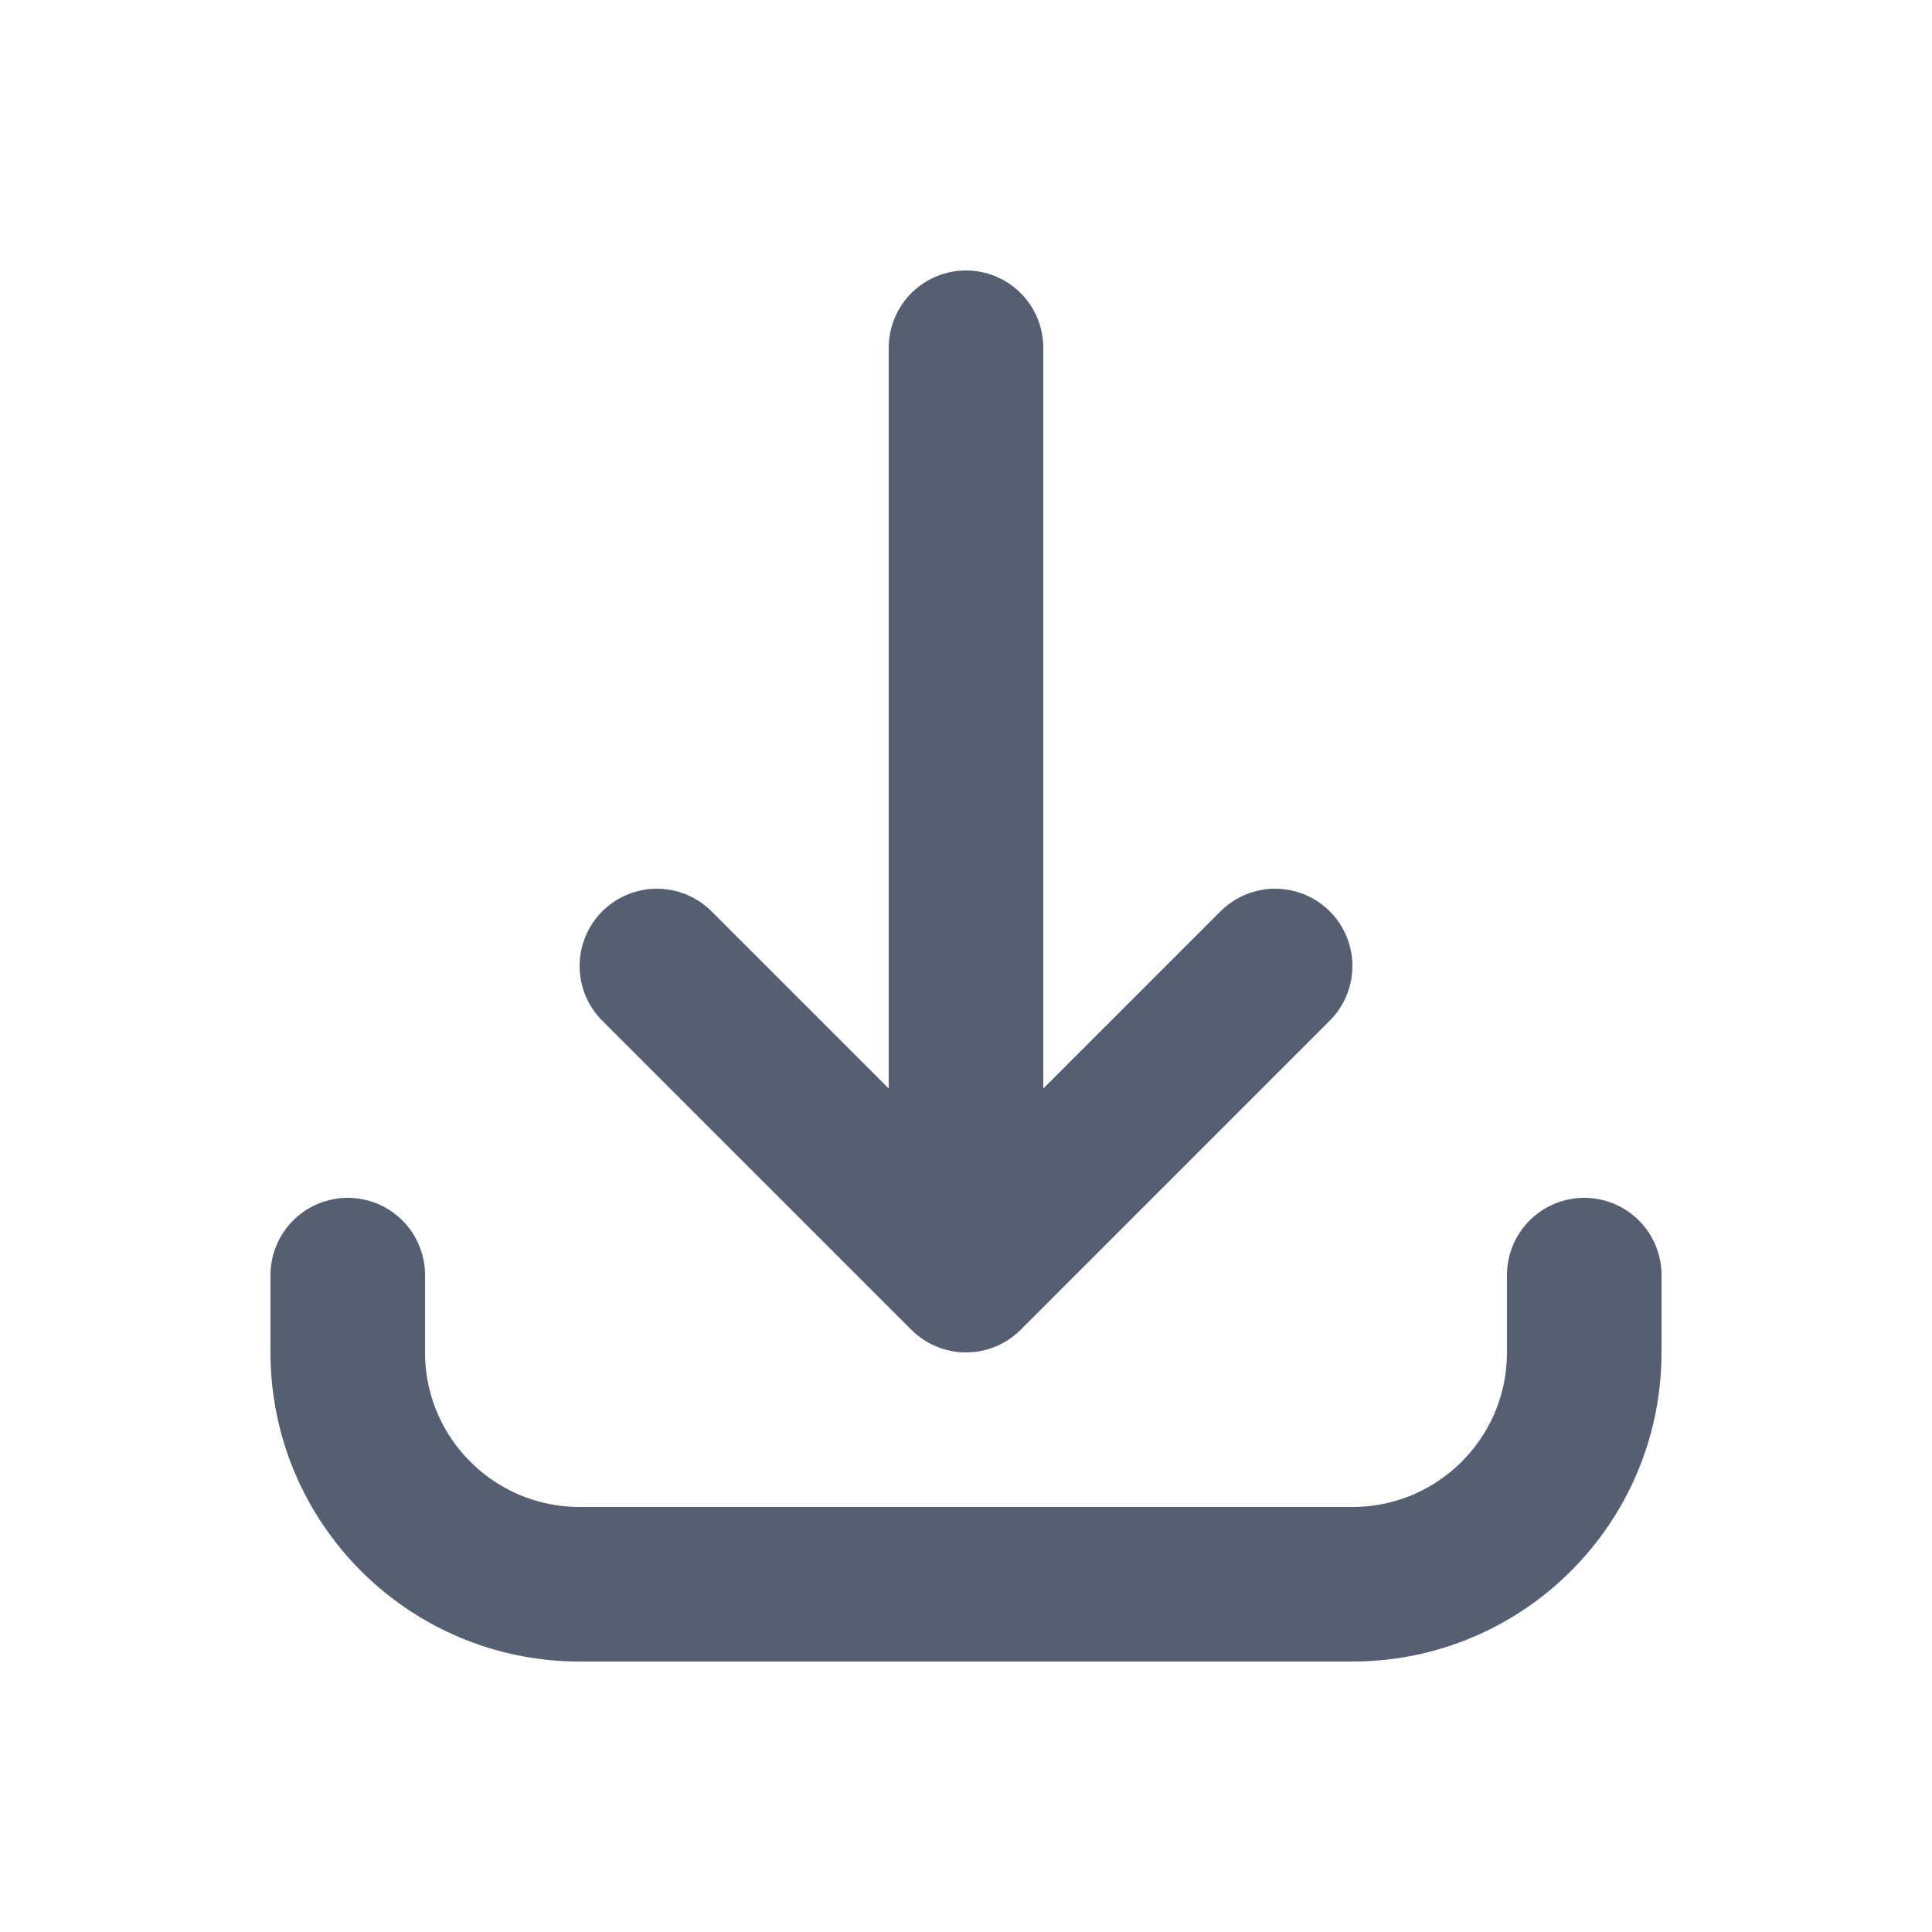
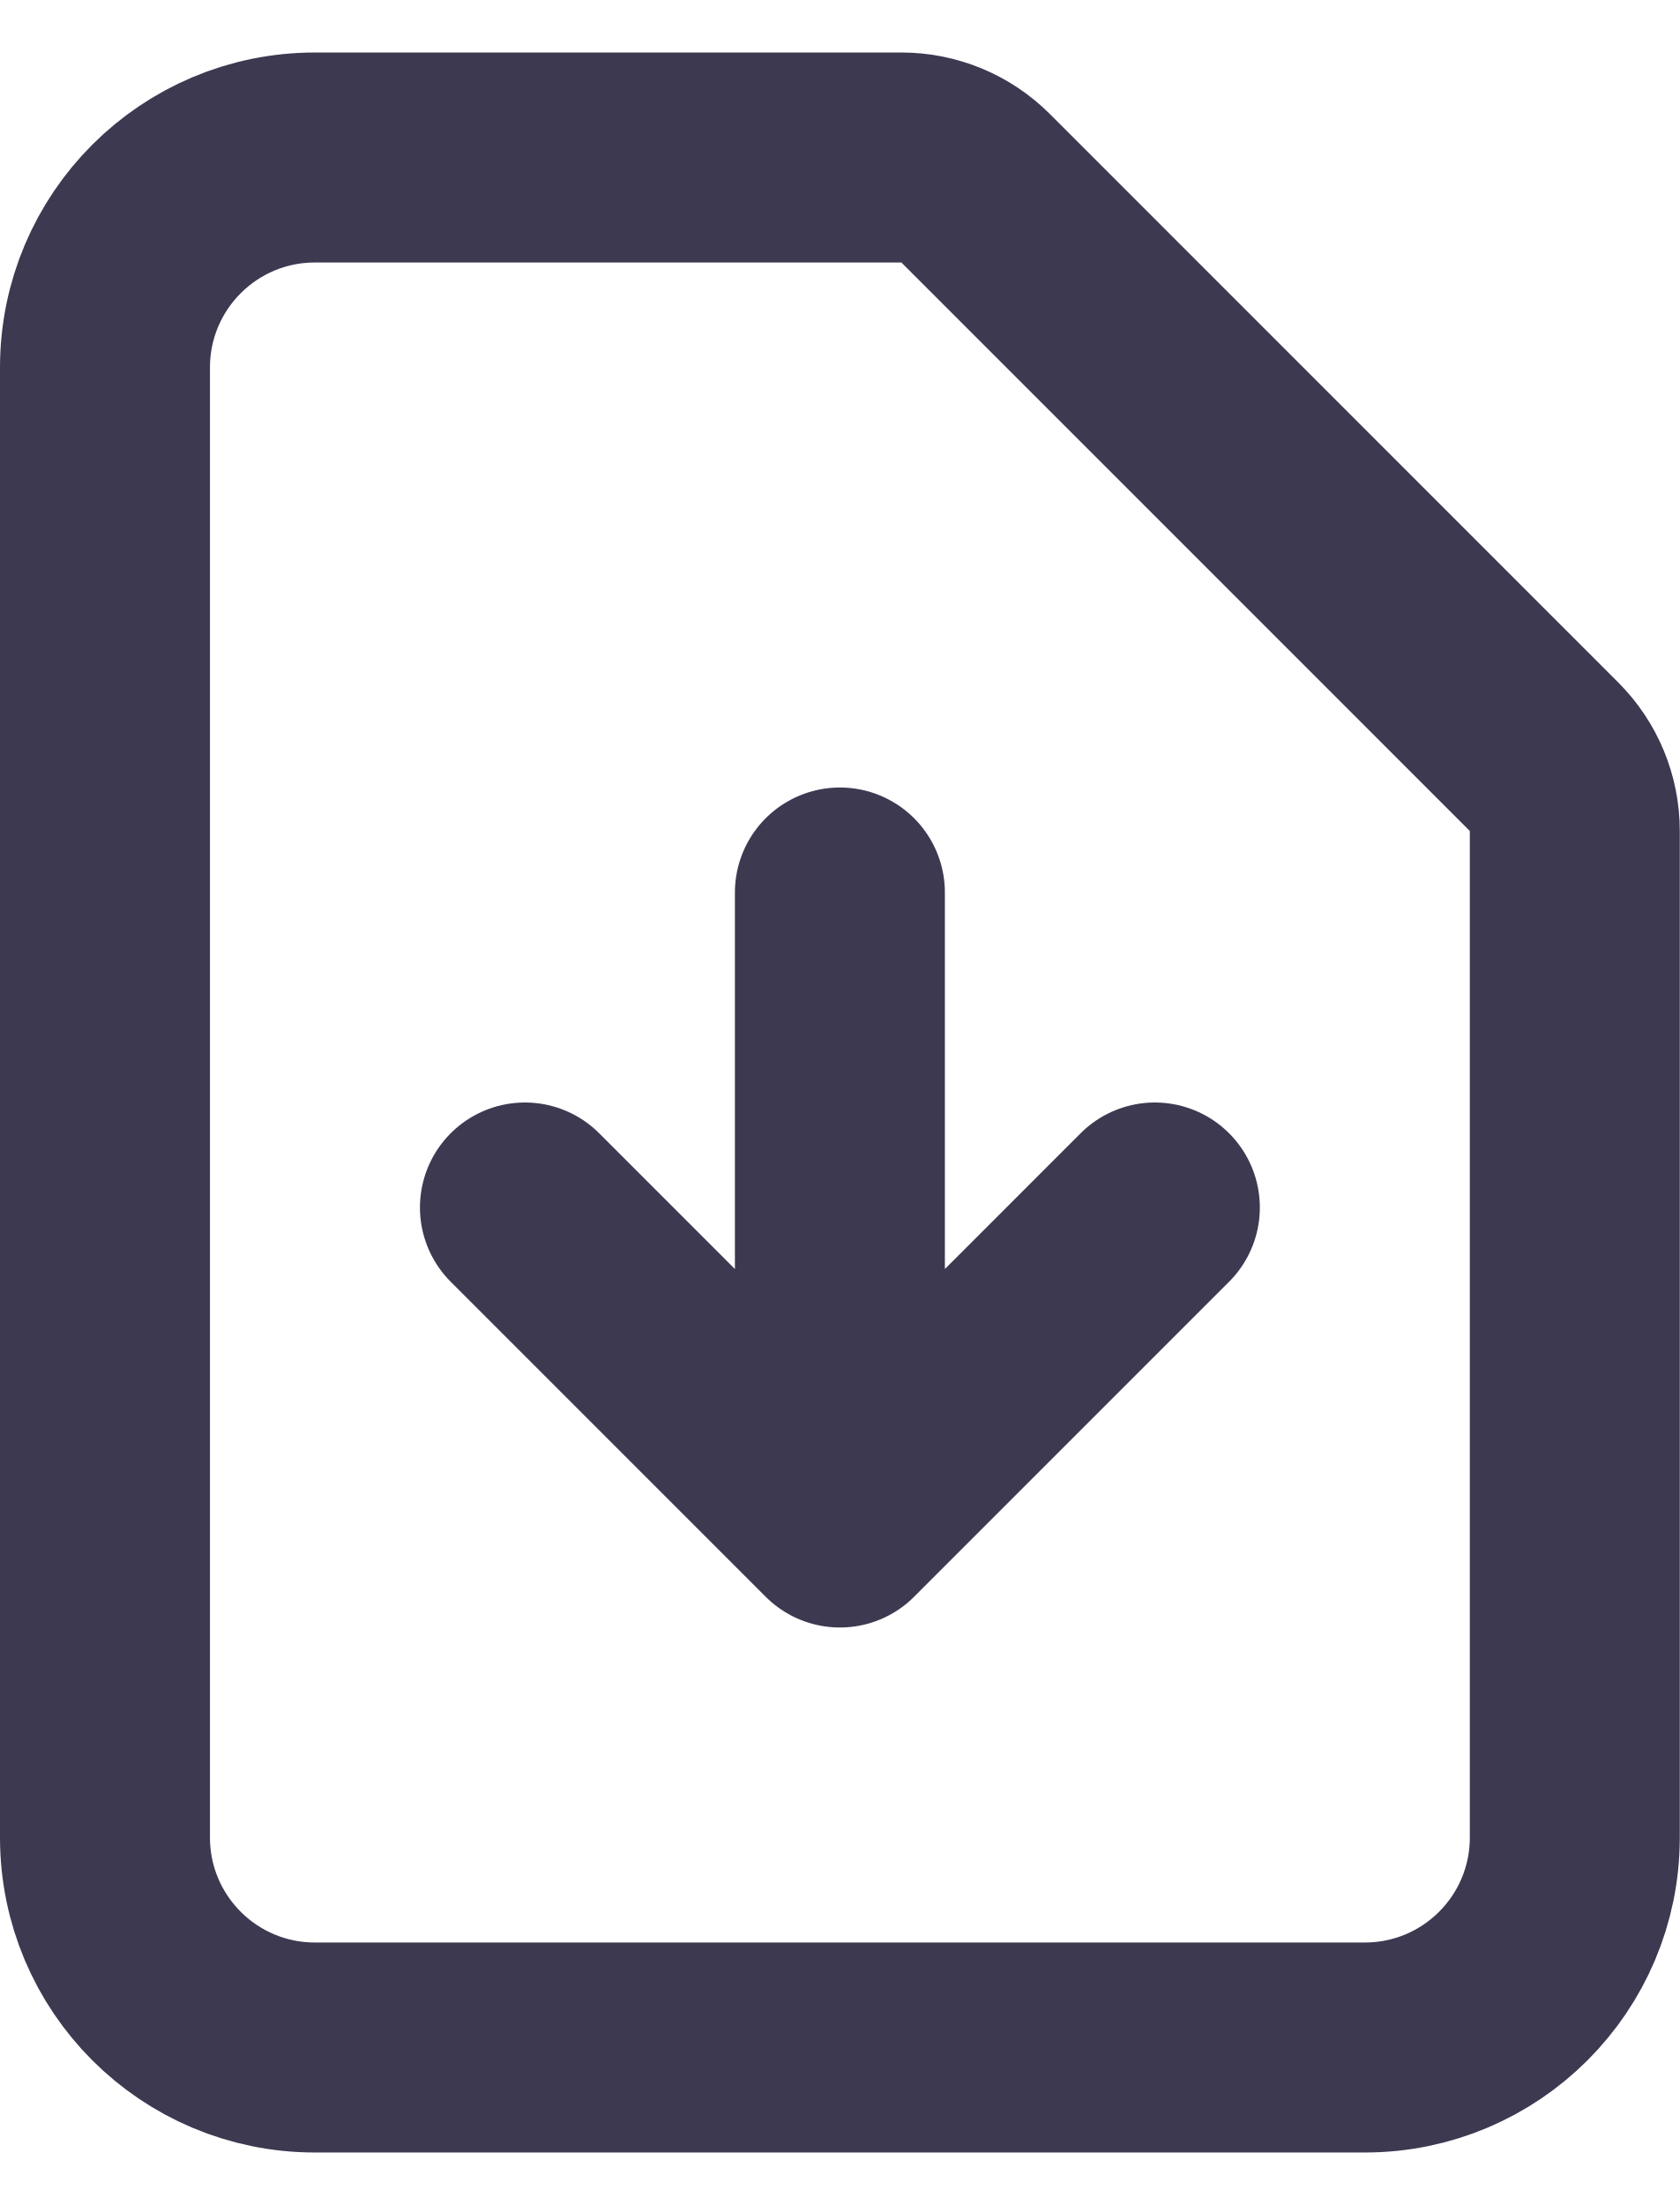
- <svg xmlns="http://www.w3.org/2000/svg" width="25" height="25" viewBox="0 0 25 25" fill="none">
-   <path d="M4.5 16.5L4.5 17.5C4.5 19.157 5.843 20.5 7.5 20.5L17.5 20.5C19.157 20.5 20.5 19.157 20.5 17.5L20.5 16.5M16.5 12.5L12.5 16.5M12.5 16.5L8.5 12.5M12.5 16.5L12.5 4.5" stroke="#545F71" stroke-width="2" stroke-linecap="round" stroke-linejoin="round" />
+ <svg xmlns="http://www.w3.org/2000/svg" width="16" height="21" viewBox="0 0 16 21" fill="none">
+   <path d="M8 8.5V14.5M8 14.5L5 11.5M8 14.5L11 11.5M13 19.5H3C1.895 19.5 1 18.605 1 17.5V3.5C1 2.395 1.895 1.5 3 1.5H8.586C8.851 1.5 9.105 1.605 9.293 1.793L14.707 7.207C14.895 7.395 15 7.649 15 7.914V17.5C15 18.605 14.105 19.5 13 19.5Z" stroke="#3D3951" stroke-width="2" stroke-linecap="round" stroke-linejoin="round" />
</svg>
